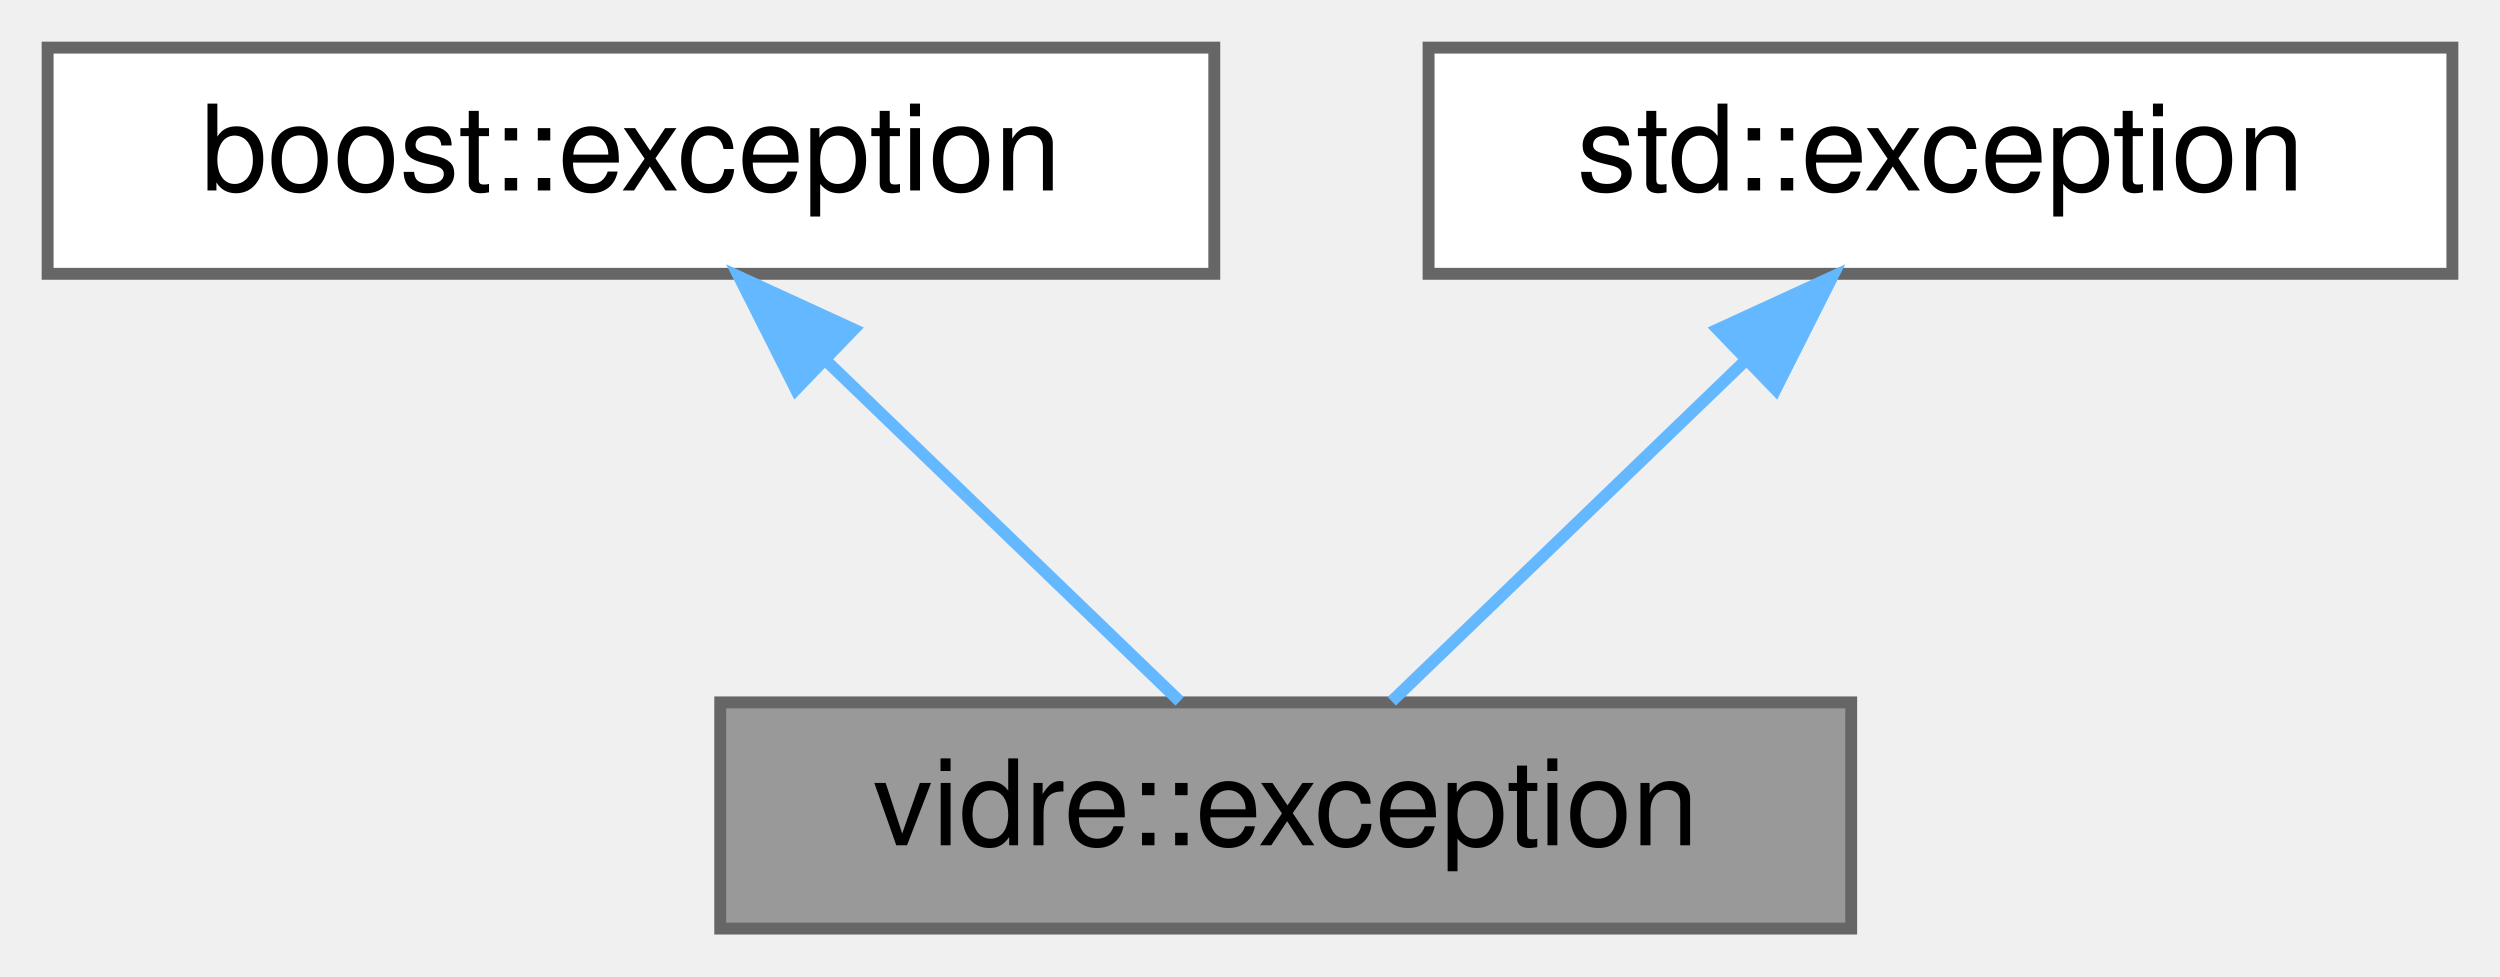
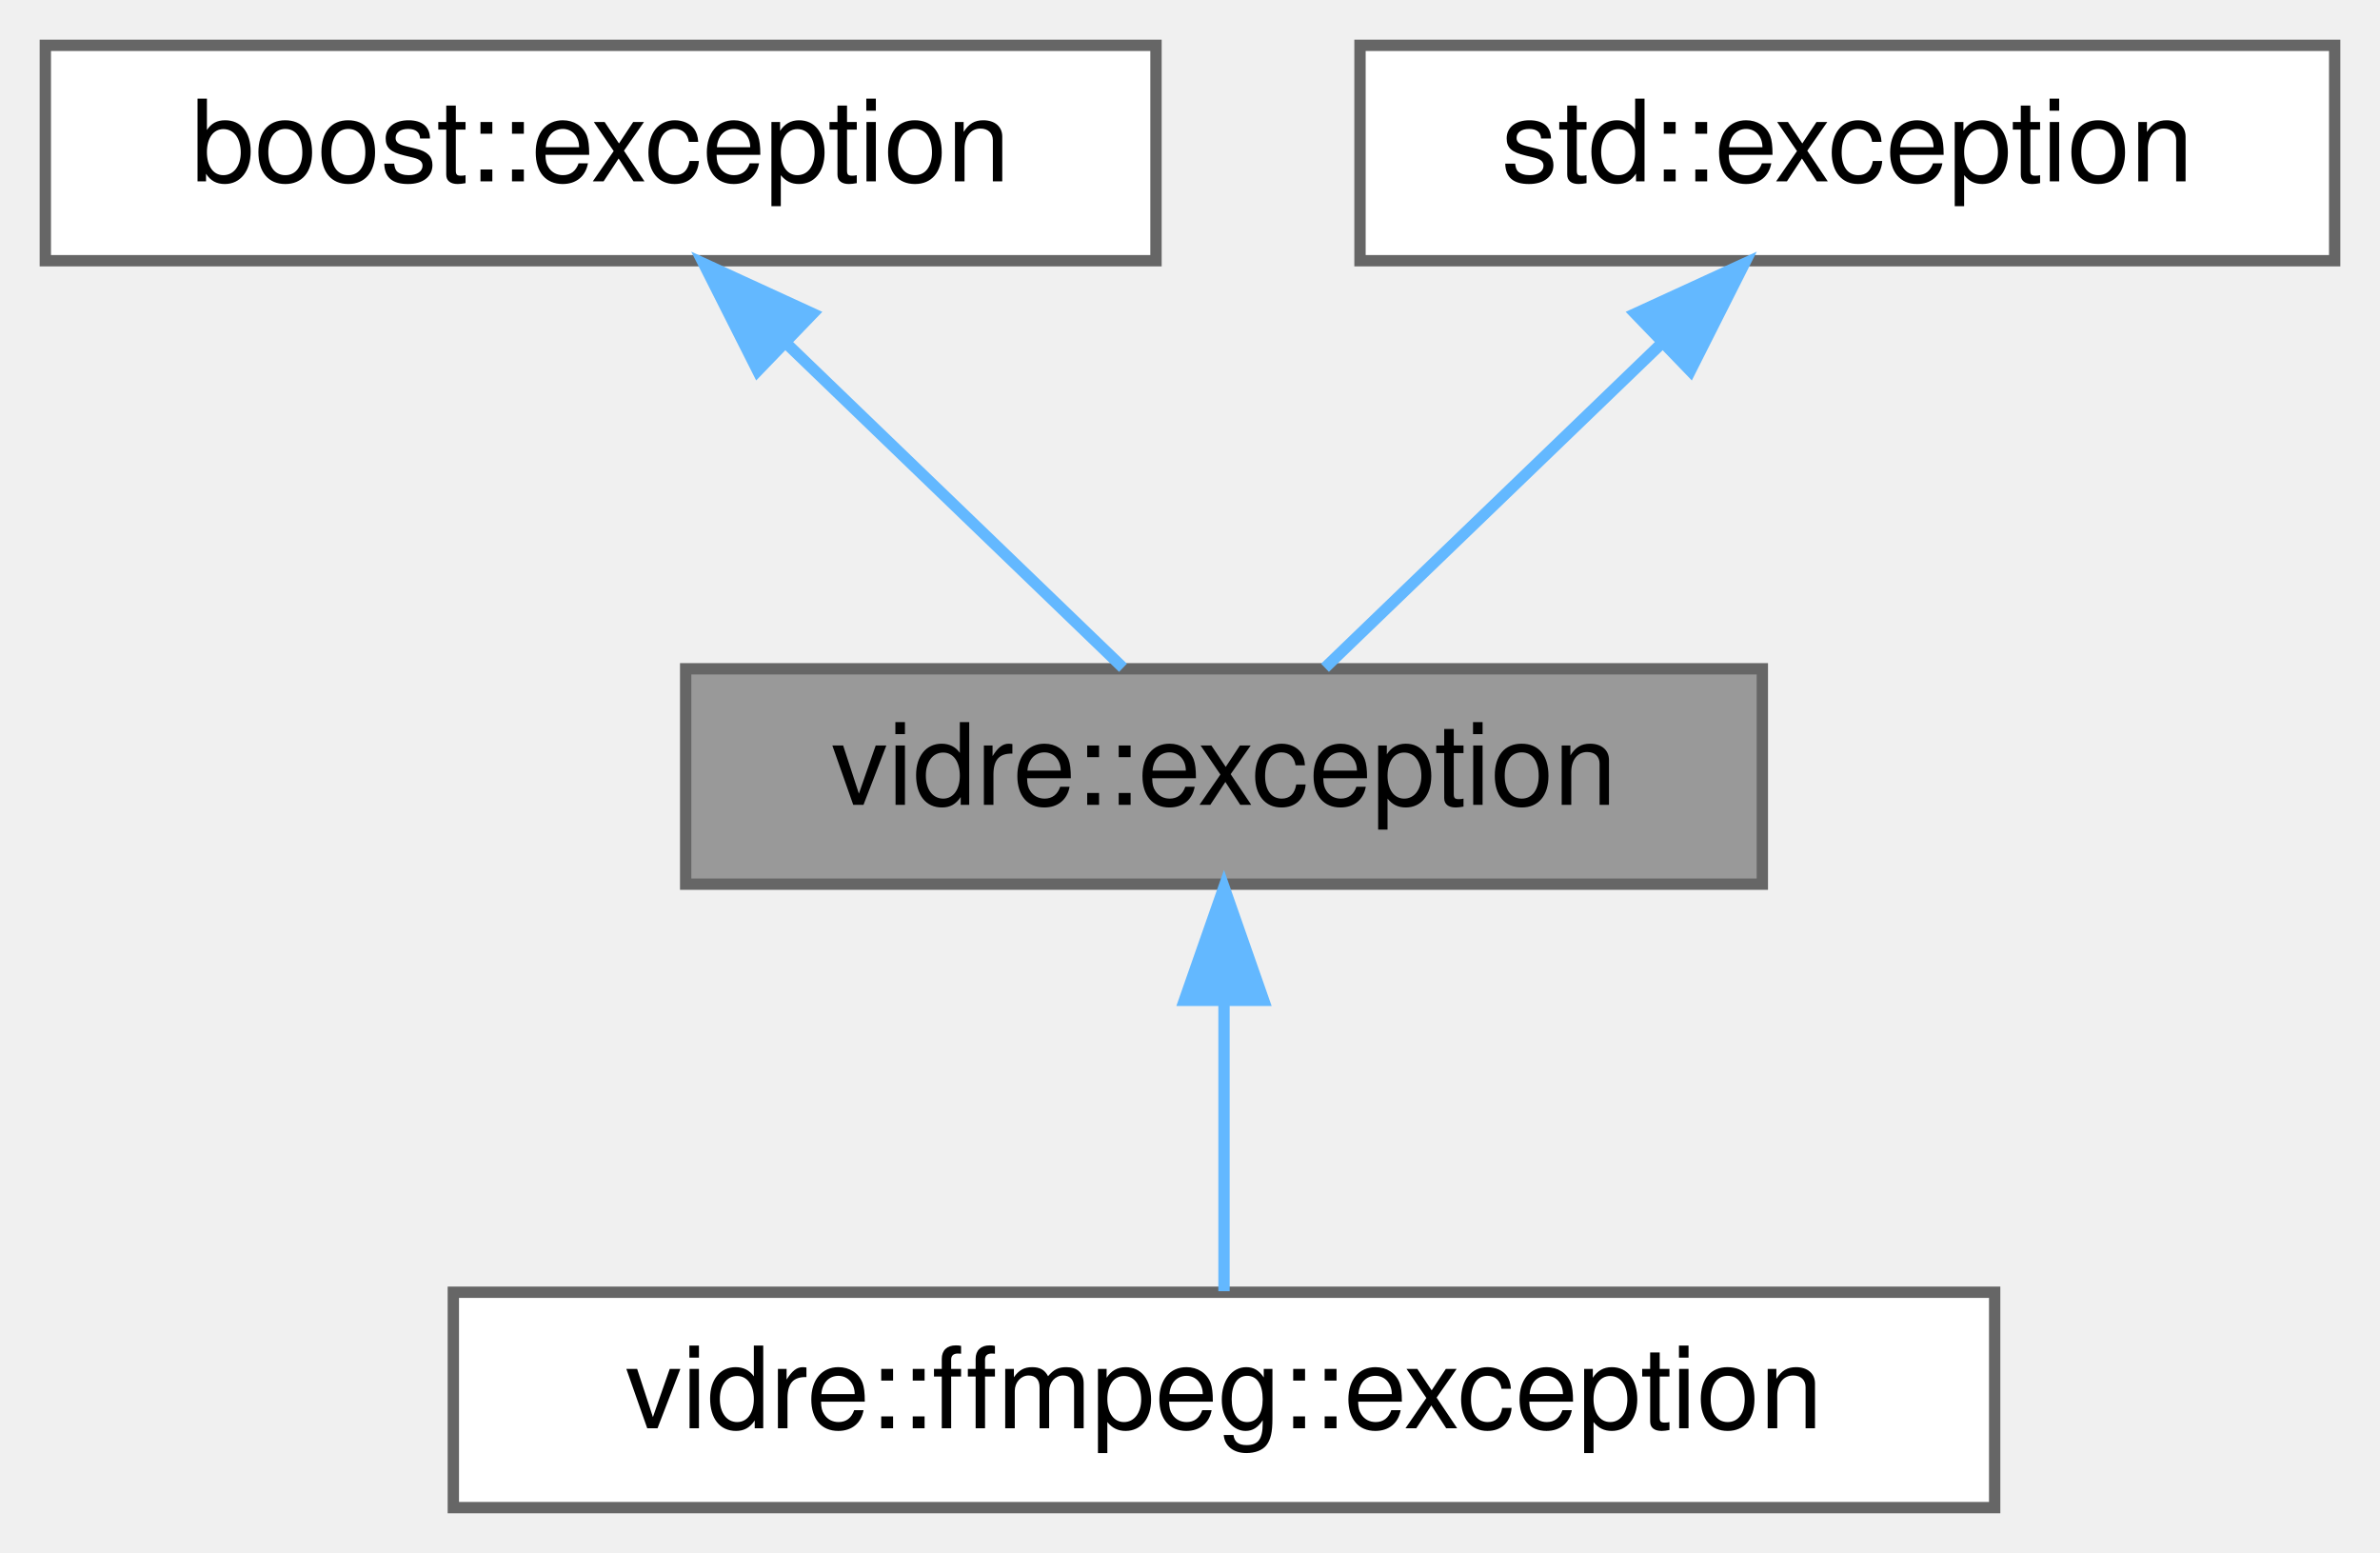
- <svg xmlns="http://www.w3.org/2000/svg" xmlns:xlink="http://www.w3.org/1999/xlink" width="210pt" height="82pt" viewBox="0.00 0.00 210.00 82.00">
-   <g id="graph0" class="graph" transform="scale(1 1) rotate(0) translate(4 78)">
+ <svg xmlns="http://www.w3.org/2000/svg" xmlns:xlink="http://www.w3.org/1999/xlink" width="210pt" height="137pt" viewBox="0.00 0.00 210.00 137.00">
+   <g id="graph0" class="graph" transform="scale(1 1) rotate(0) translate(4 133)">
    <g id="Node000001" class="node">
      <g id="a_Node000001">
        <a xlink:title="...">
-           <polygon fill="#999999" stroke="#666666" points="151.5,-19 56.5,-19 56.5,0 151.5,0 151.5,-19" />
-           <text text-anchor="middle" x="104" y="-7" font-family="Helvetica,sans-Serif" font-size="10.00">vidre::exception</text>
+           <polygon fill="#999999" stroke="#666666" points="151.5,-74 56.5,-74 56.5,-55 151.5,-55 151.5,-74" />
+           <text text-anchor="middle" x="104" y="-62" font-family="Helvetica,sans-Serif" font-size="10.00">vidre::exception</text>
+         </a>
+       </g>
+     </g>
+     <g id="Node000004" class="node">
+       <g id="a_Node000004">
+         <a xlink:href="classvidre_1_1ffmpeg_1_1exception.html" target="_top" xlink:title="FFmpeg exception.">
+           <polygon fill="white" stroke="#666666" points="172,-19 36,-19 36,0 172,0 172,-19" />
+           <text text-anchor="middle" x="104" y="-7" font-family="Helvetica,sans-Serif" font-size="10.00">vidre::ffmpeg::exception</text>
+         </a>
+       </g>
+     </g>
+     <g id="edge3_Node000001_Node000004" class="edge">
+       <g id="a_edge3_Node000001_Node000004">
+         <a xlink:title=" ">
+           <path fill="none" stroke="#63b8ff" d="M104,-44.66C104,-35.93 104,-25.99 104,-19.09" />
+           <polygon fill="#63b8ff" stroke="#63b8ff" points="100.5,-44.75 104,-54.75 107.5,-44.75 100.5,-44.75" />
        </a>
      </g>
    </g>
    <g id="Node000002" class="node">
      <g id="a_Node000002">
        <a xlink:title=" ">
-           <polygon fill="white" stroke="#666666" points="98,-74 0,-74 0,-55 98,-55 98,-74" />
-           <text text-anchor="middle" x="49" y="-62" font-family="Helvetica,sans-Serif" font-size="10.00">boost::exception</text>
+           <polygon fill="white" stroke="#666666" points="98,-129 0,-129 0,-110 98,-110 98,-129" />
+           <text text-anchor="middle" x="49" y="-117" font-family="Helvetica,sans-Serif" font-size="10.00">boost::exception</text>
        </a>
      </g>
    </g>
    <g id="edge1_Node000001_Node000002" class="edge">
      <g id="a_edge1_Node000001_Node000002">
        <a xlink:title=" ">
-           <path fill="none" stroke="#63b8ff" d="M65.29,-47.8C75.04,-38.41 87.05,-26.83 95.09,-19.09" />
-           <polygon fill="#63b8ff" stroke="#63b8ff" points="62.85,-45.29 58.08,-54.75 67.71,-50.33 62.85,-45.29" />
+           <path fill="none" stroke="#63b8ff" d="M65.29,-102.8C75.04,-93.41 87.05,-81.83 95.09,-74.09" />
+           <polygon fill="#63b8ff" stroke="#63b8ff" points="62.85,-100.29 58.08,-109.75 67.71,-105.33 62.85,-100.29" />
        </a>
      </g>
    </g>
    <g id="Node000003" class="node">
      <g id="a_Node000003">
        <a xlink:title=" ">
-           <polygon fill="white" stroke="#666666" points="202,-74 116,-74 116,-55 202,-55 202,-74" />
-           <text text-anchor="middle" x="159" y="-62" font-family="Helvetica,sans-Serif" font-size="10.00">std::exception</text>
+           <polygon fill="white" stroke="#666666" points="202,-129 116,-129 116,-110 202,-110 202,-129" />
+           <text text-anchor="middle" x="159" y="-117" font-family="Helvetica,sans-Serif" font-size="10.00">std::exception</text>
        </a>
      </g>
    </g>
    <g id="edge2_Node000001_Node000003" class="edge">
      <g id="a_edge2_Node000001_Node000003">
        <a xlink:title=" ">
-           <path fill="none" stroke="#63b8ff" d="M142.71,-47.8C132.96,-38.41 120.95,-26.83 112.91,-19.09" />
-           <polygon fill="#63b8ff" stroke="#63b8ff" points="140.29,-50.33 149.92,-54.75 145.15,-45.29 140.29,-50.33" />
+           <path fill="none" stroke="#63b8ff" d="M142.71,-102.8C132.96,-93.41 120.95,-81.83 112.91,-74.09" />
+           <polygon fill="#63b8ff" stroke="#63b8ff" points="140.29,-105.33 149.92,-109.75 145.15,-100.29 140.29,-105.33" />
        </a>
      </g>
    </g>
  </g>
</svg>
